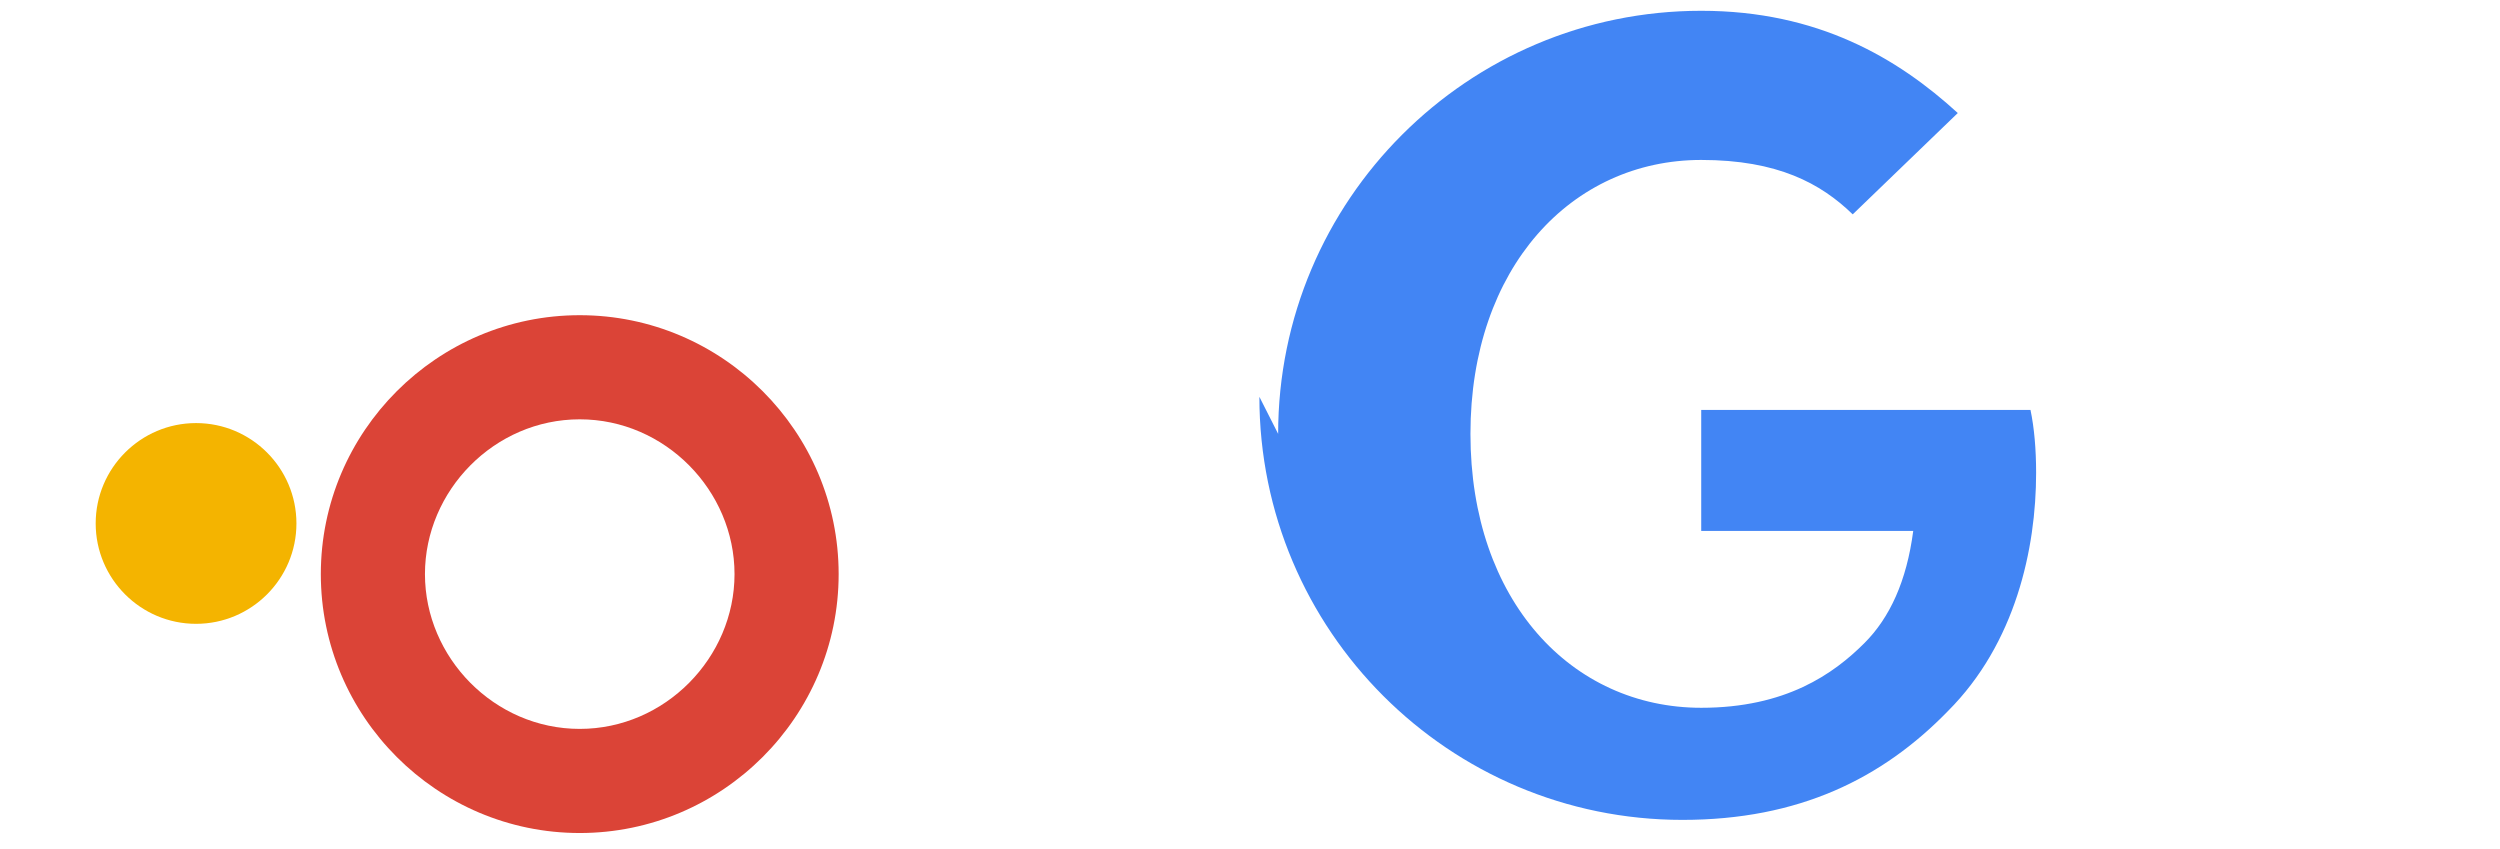
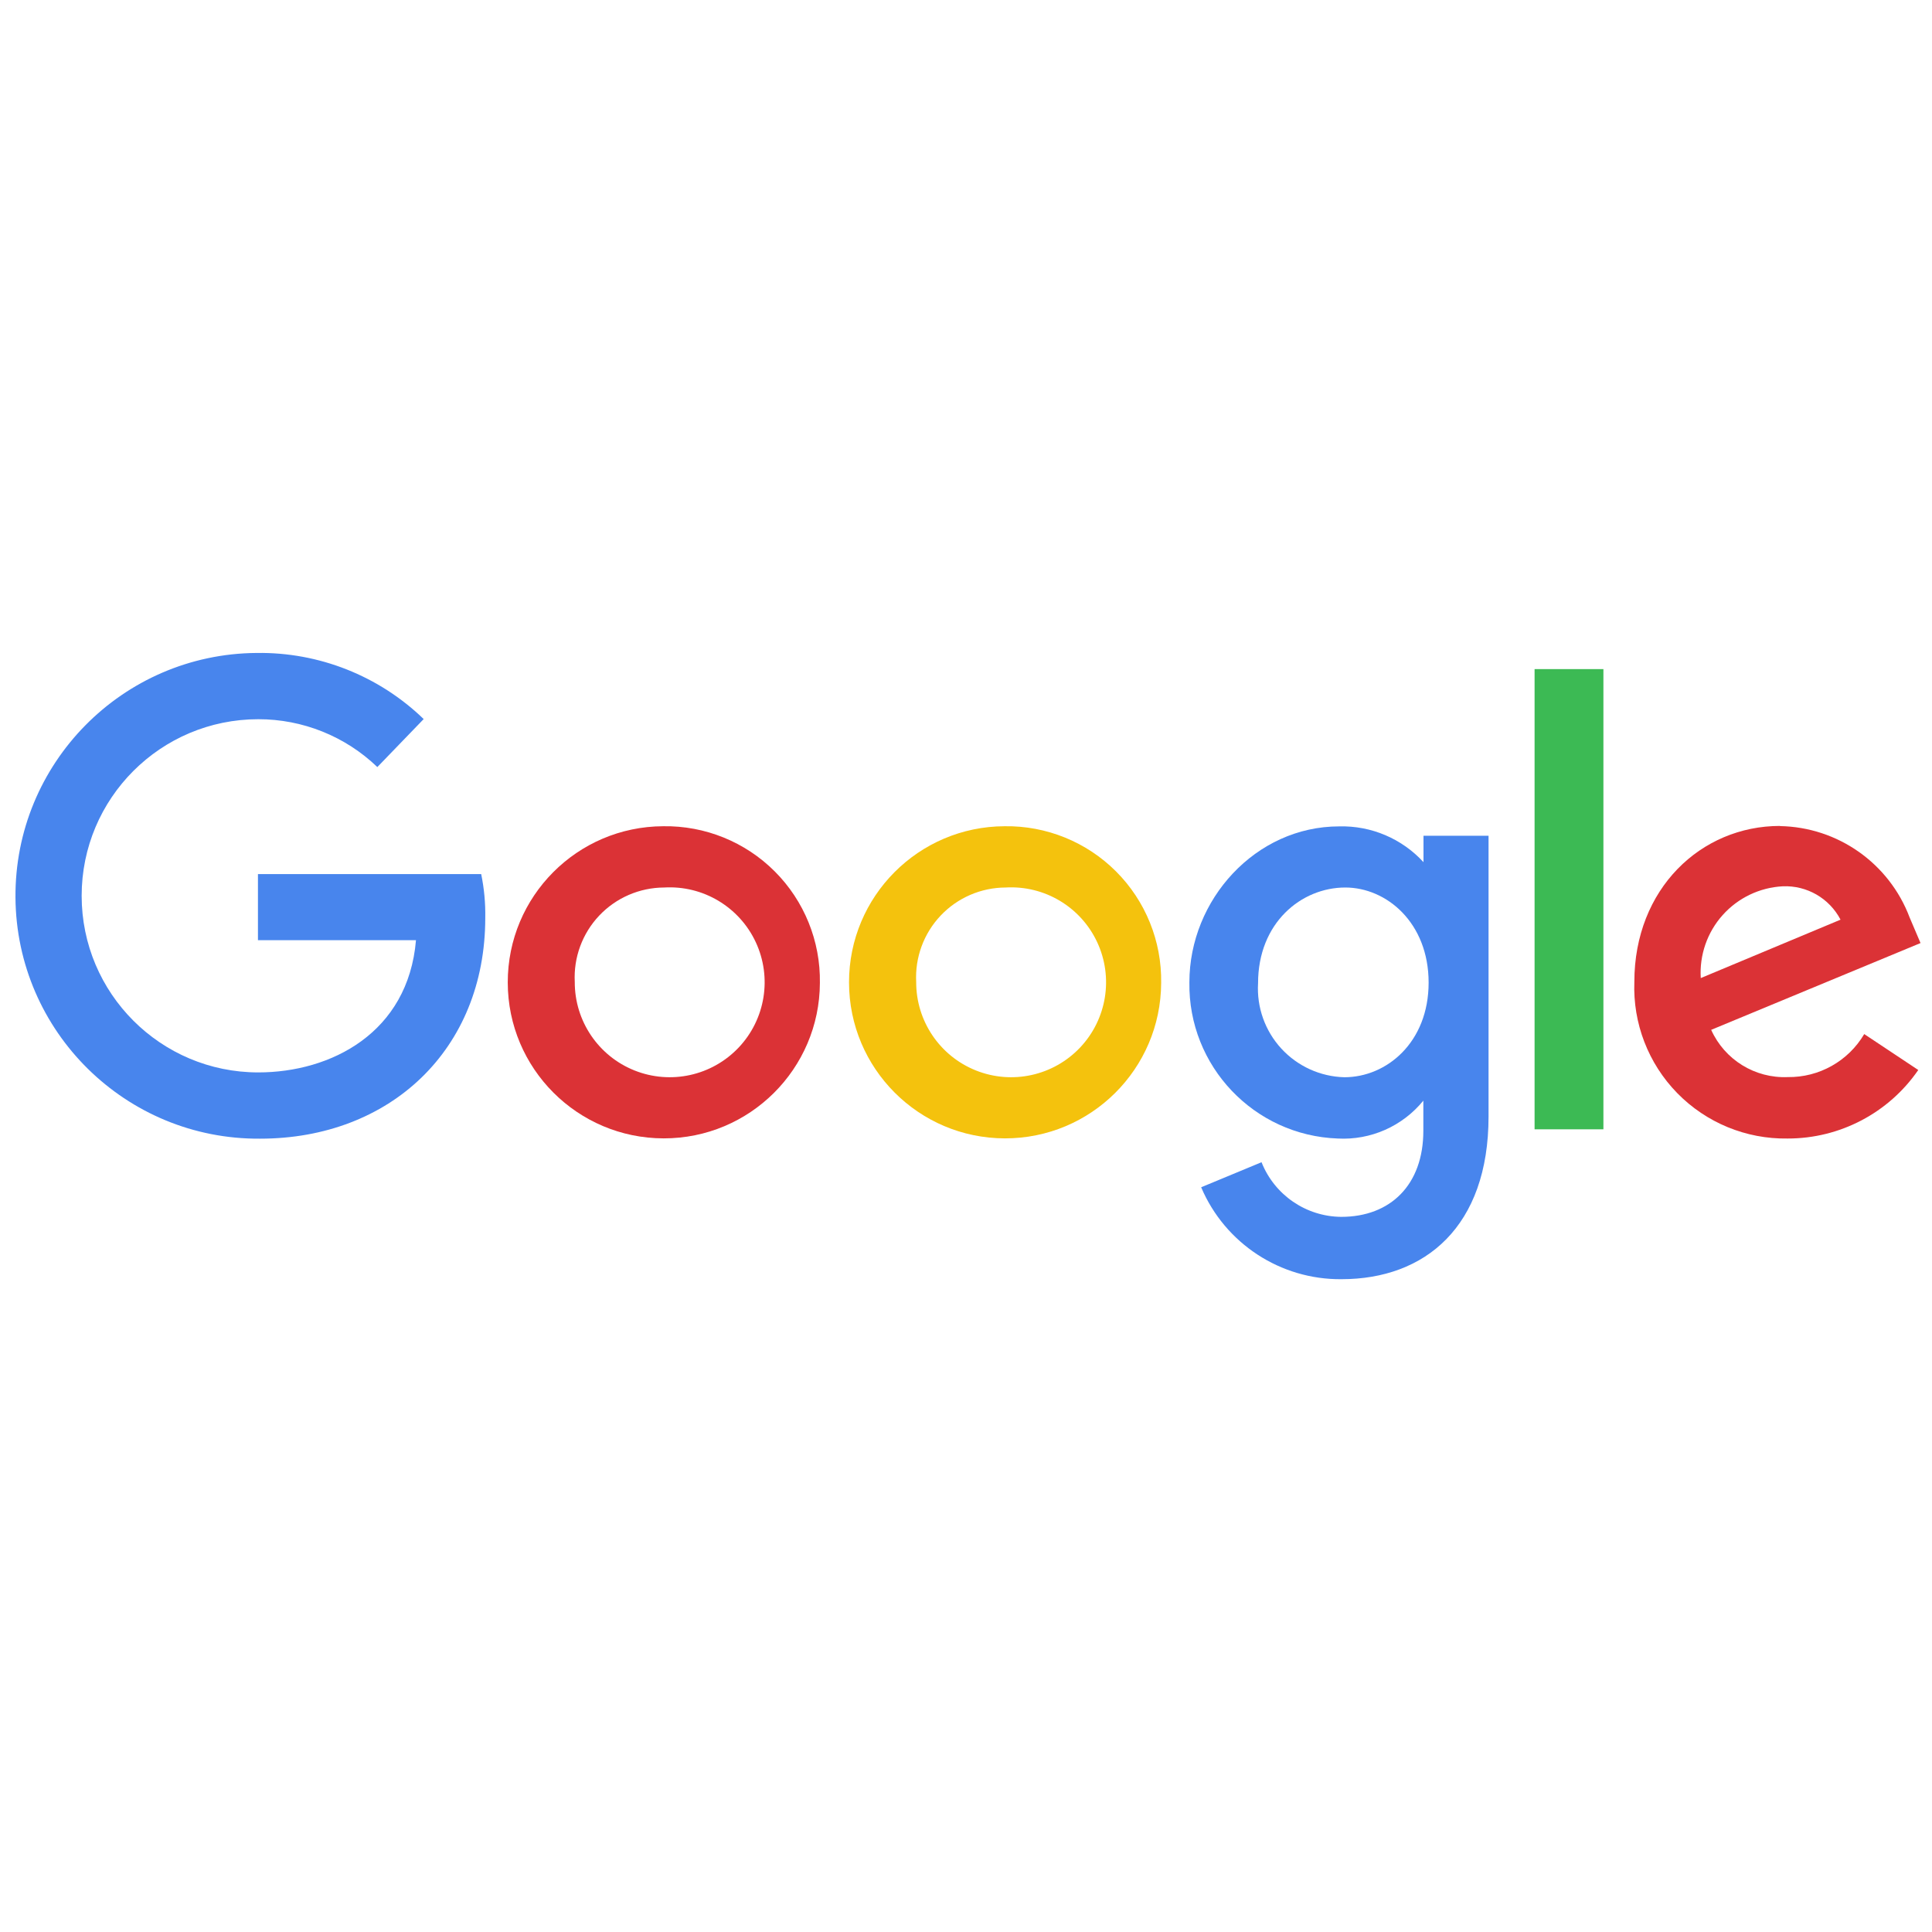
- <svg xmlns="http://www.w3.org/2000/svg" viewBox="0 0 533 181" role="img" aria-label="Google">
-   <path fill="#4285F4" d="M272.5 92.5c0-49.8 40.4-90.2 90.2-90.2 24.9 0 41.9 10.1 54.7 21.8l-22.4 21.6c-6.8-6.6-16-11.6-32.3-11.6-27.6 0-49.2 22.9-49.2 58.4 0 35.6 21.6 58.4 49.2 58.4 18 0 28.2-7.2 34.8-13.8 5.4-5.4 9-13.2 10.4-23.9h-45.2V87.4h70.2c.8 3.8 1.2 8.4 1.2 13.4 0 16.2-4.4 36.4-18.8 50.8-14 14.4-31.8 23.2-56.6 23.2-49.8 0-90.2-40.4-90.2-90.2z" />
-   <path fill="#DB4437" d="M123.6 67.2c-30.4 0-55.2 24.8-55.2 55.2 0 30.4 24.8 55.2 55.2 55.2 30.4 0 55.2-24.8 55.2-55.2 0-30.4-24.8-55.2-55.2-55.2zm0 88.2c-18.2 0-33-15.2-33-33 0-17.8 14.8-33 33-33 18.2 0 33 15.2 33 33 0 17.8-14.8 33-33 33z" />
-   <path fill="#F4B400" d="M41.8 90.2c-11.8 0-21.4 9.6-21.4 21.4S30 133 41.8 133s21.4-9.6 21.4-21.4S53.6 90.2 41.8 90.2z" />
+ <svg xmlns="http://www.w3.org/2000/svg" viewBox="0 0 128 128">
+   <path fill="#4885ed" d="M31.85 57.91H17.09v4.38h10.47c-.52 6.14-5.63 8.76-10.45 8.76a11.7 11.7 0 010-23.4A11.36 11.36 0 0125 50.82l3.07-3.18A15.59 15.59 0 0017 43.26a16.09 16.09 0 10.23 32.18c8.61 0 14.92-5.9 14.92-14.63a13.13 13.13 0 00-.27-2.9z" />
+   <path fill="#db3236" d="M43.94 54.74a10.34 10.34 0 1010.38 10.38 10.22 10.22 0 00-10.38-10.38zM44 58.8a6.29 6.29 0 11-5.92 6.26A5.95 5.95 0 0144 58.8z" />
+   <path fill="#f4c20d" d="M66.56 54.74a10.34 10.34 0 1010.37 10.38 10.22 10.22 0 00-10.37-10.38zm.06 4.06a6.29 6.29 0 11-5.92 6.26 5.95 5.95 0 015.92-6.26z" />
+   <path fill="#4885ed" d="M88.73 54.75c-5.56 0-9.93 4.87-9.93 10.33a10.2 10.2 0 009.83 10.35 6.83 6.83 0 005.67-2.51v2c0 3.57-2.17 5.7-5.44 5.7A5.73 5.73 0 0183.58 77l-4 1.66a10 10 0 009.3 6.09c5.53 0 9.74-3.48 9.74-10.78v-18.6h-4.31v1.75a7.32 7.32 0 00-5.58-2.37zm.4 4.05c2.73 0 5.52 2.33 5.52 6.3s-2.79 6.27-5.58 6.27a5.88 5.88 0 01-5.72-6.23c0-4 2.86-6.34 5.78-6.34z" />
+   <path fill="#db3236" d="M117.93 54.72c-5.24 0-9.65 4.17-9.65 10.33a10 10 0 0010.15 10.38 10.49 10.49 0 008.66-4.54l-3.58-2.38a5.79 5.79 0 01-5.07 2.85 5.32 5.32 0 01-5.07-3.13l13.87-5.75-.72-1.69a9.36 9.36 0 00-8.6-6.06zm.18 4a4.12 4.12 0 013.83 2.21l-9.26 3.87a5.74 5.74 0 015.43-6.08z" />
+   <path fill="#3cba54" d="M101.67 74.82h4.56V44.33h-4.56z" />
</svg>
